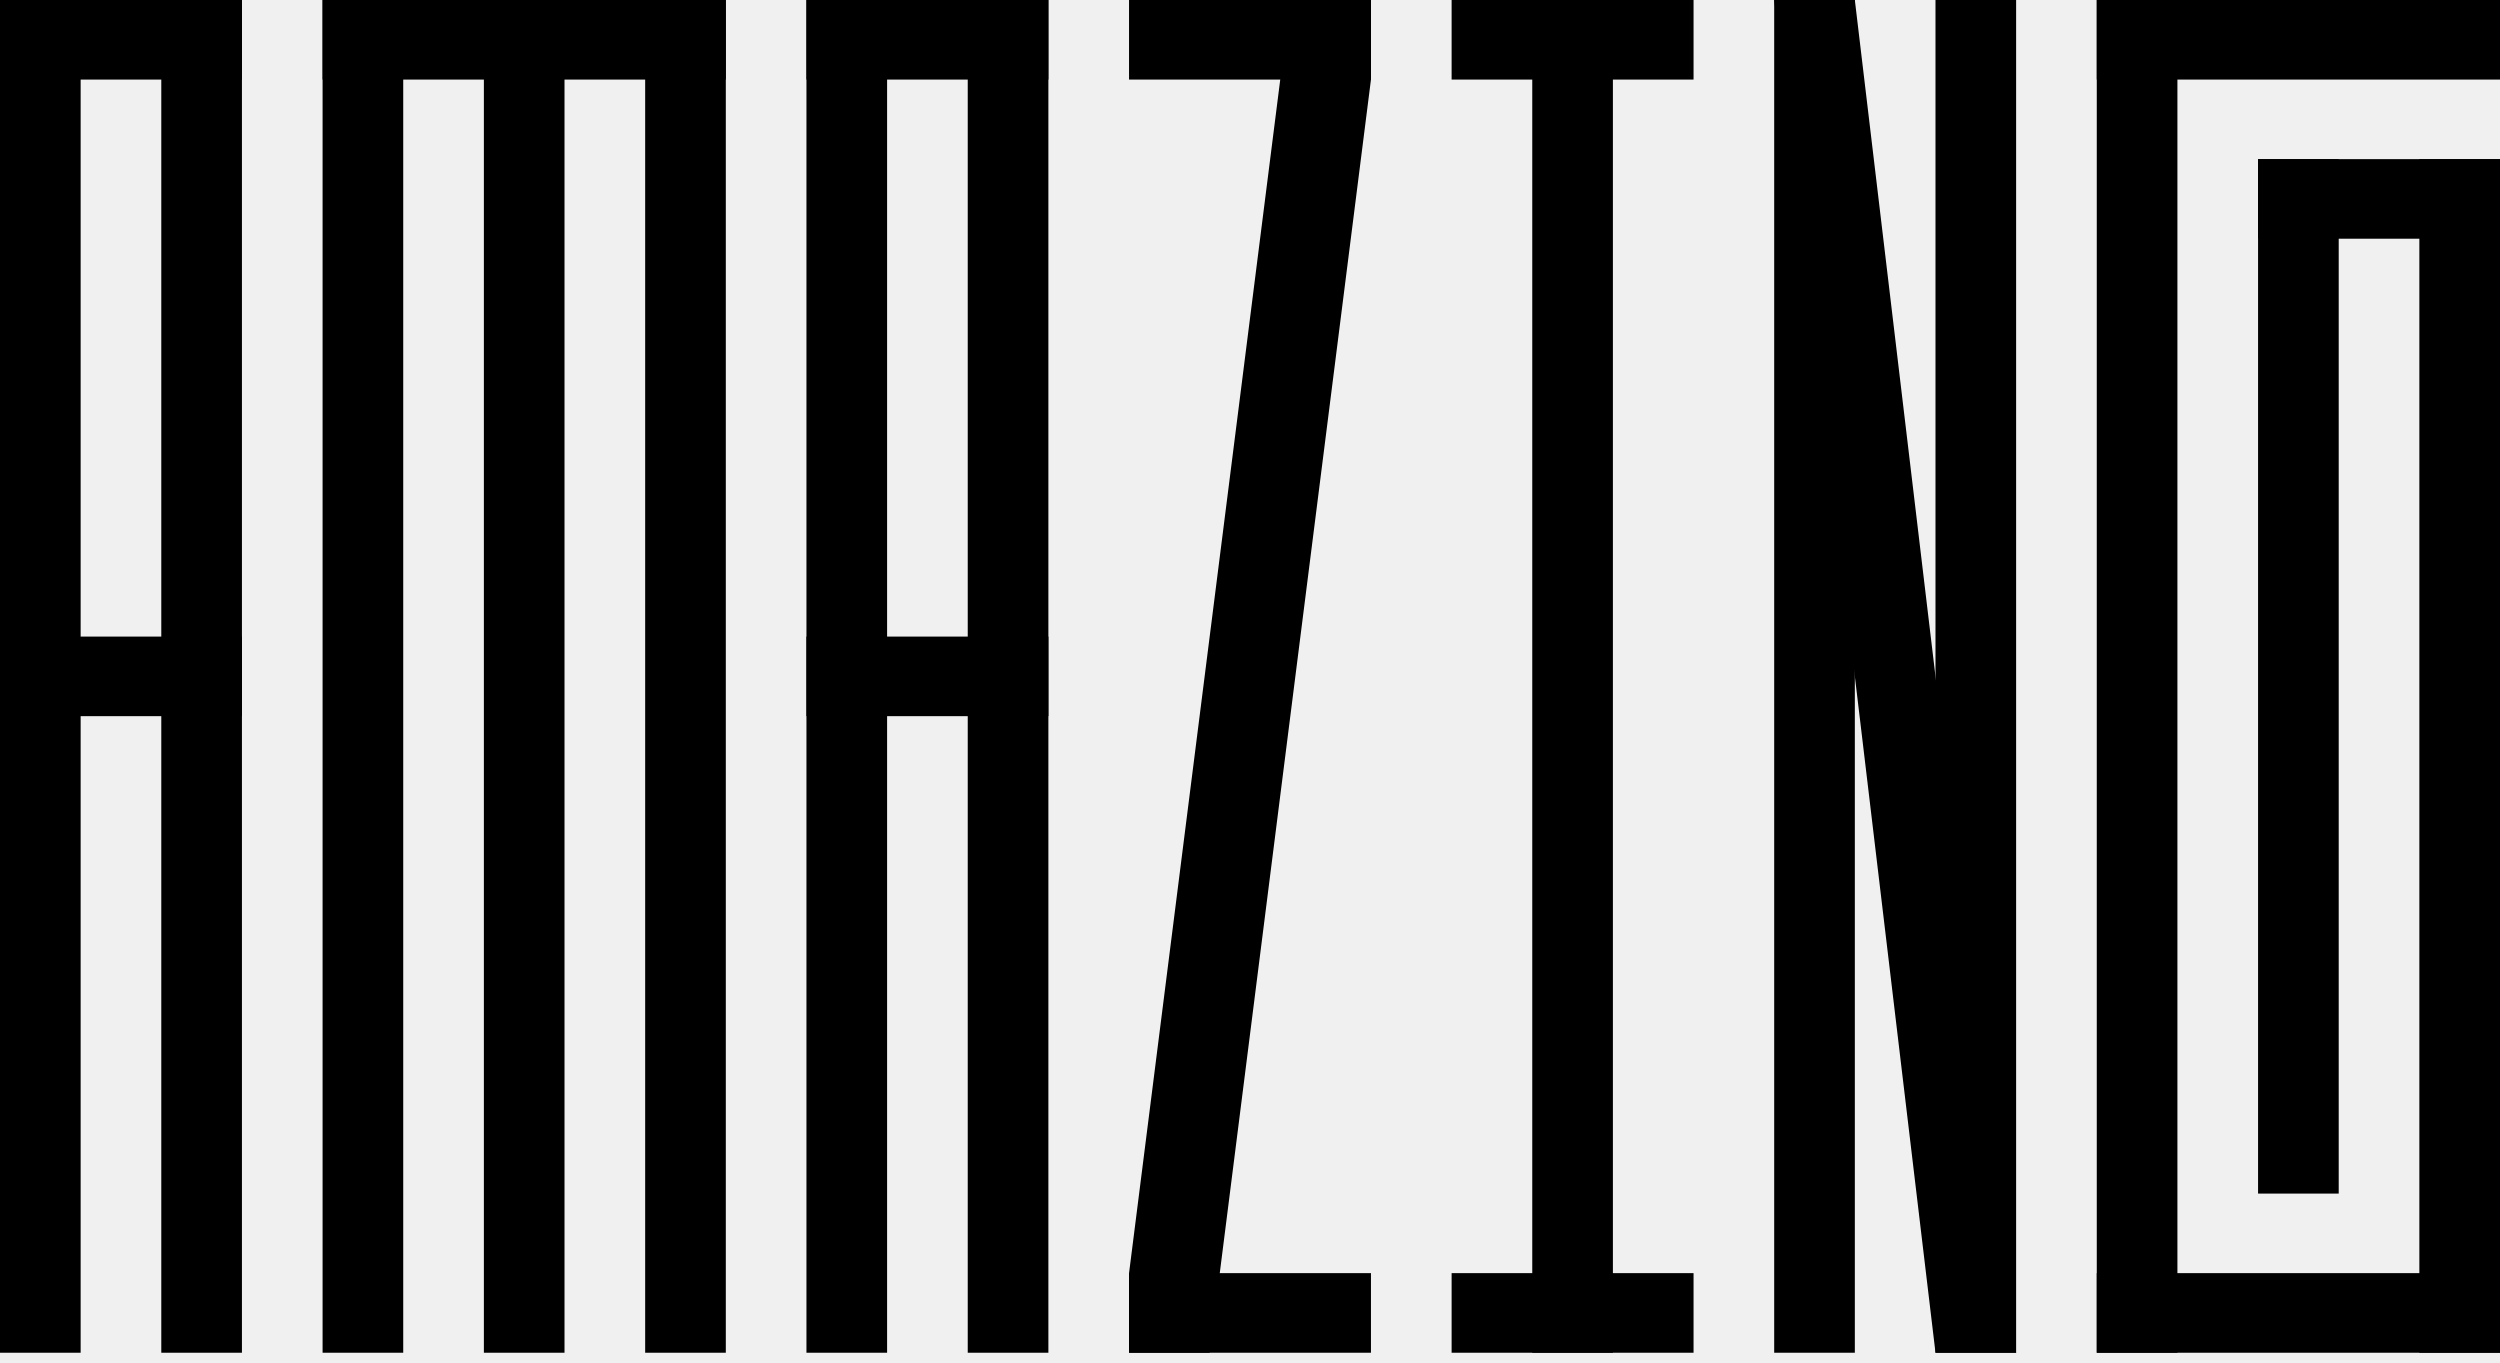
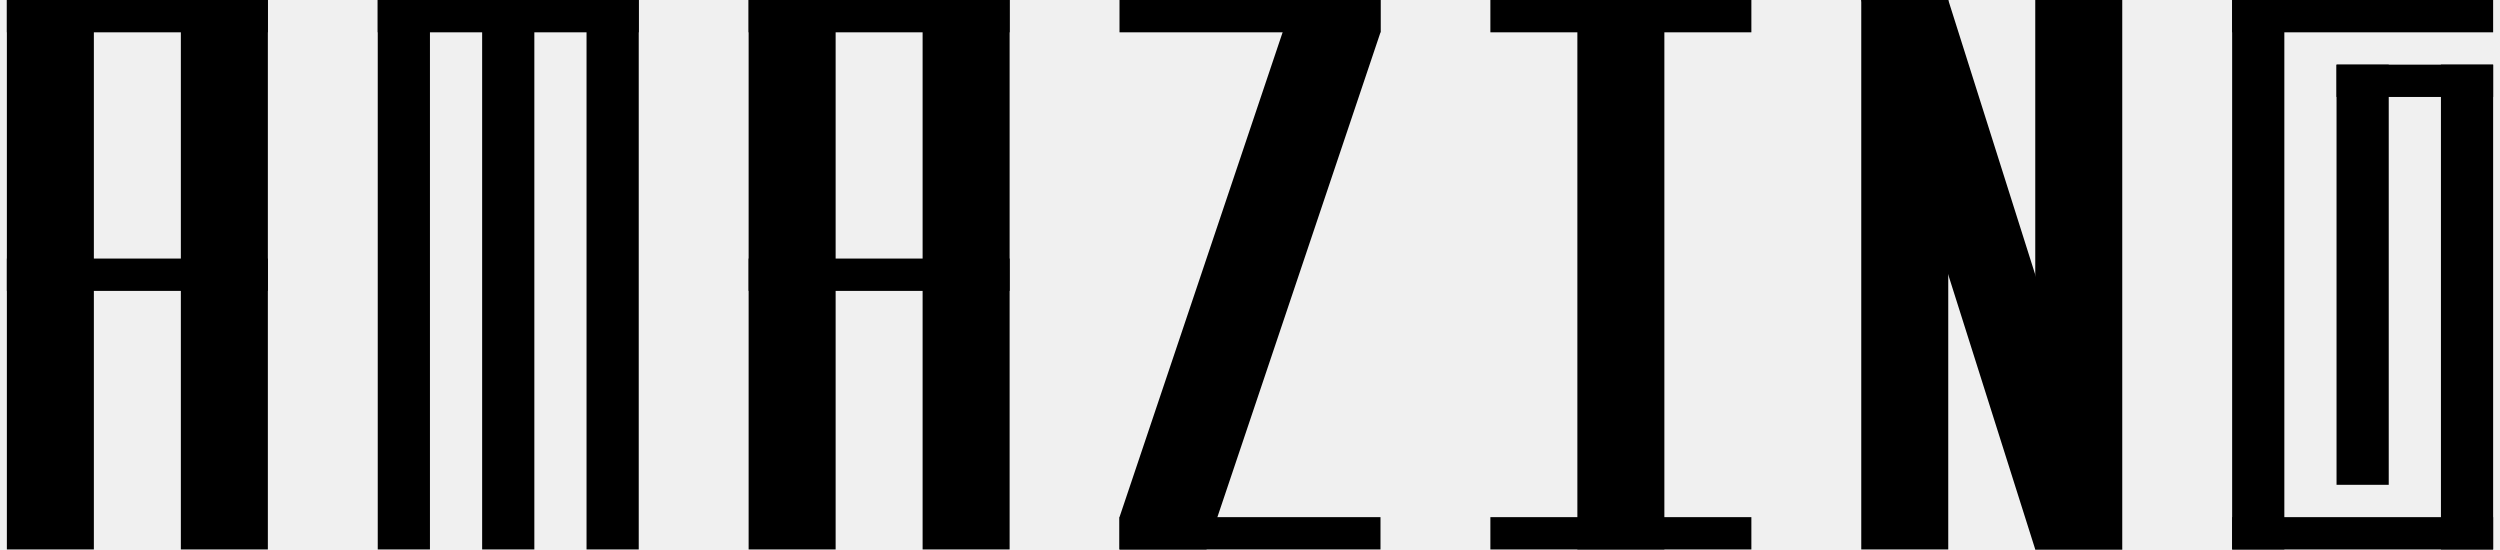
- <svg xmlns="http://www.w3.org/2000/svg" width="200" height="109" viewBox="0 0 200 109" fill="none">
-   <g clip-path="url(#clip0_2181_6048)">
-     <path d="M19.355 0H12.903V108.218H19.355V0Z" fill="black" />
-     <path d="M6.452 0H0V108.218H6.452V0Z" fill="black" />
-     <path d="M19.355 50.927H0V57.293H19.355V50.927Z" fill="black" />
-     <path d="M19.355 0H0V6.366H19.355V0Z" fill="black" />
-     <path d="M32.258 0H25.807V108.218H32.258V0Z" fill="black" />
-     <path d="M45.161 0H38.71V108.218H45.161V0Z" fill="black" />
-     <path d="M58.065 0H51.613V108.218H58.065V0Z" fill="black" />
-     <path d="M58.065 0H25.807V6.366H58.065V0Z" fill="black" />
-     <path d="M70.968 0H64.516V108.218H70.968V0Z" fill="black" />
-     <path d="M83.871 0H77.419V108.218H83.871V0Z" fill="black" />
-     <path d="M83.871 50.927H64.516V57.293H83.871V50.927Z" fill="black" />
-     <path d="M83.871 0H64.516V6.366H83.871V0Z" fill="black" />
-     <path d="M135.484 0H116.129V6.366H135.484V0Z" fill="black" />
-     <path d="M135.484 101.853H116.129V108.219H135.484V101.853Z" fill="black" />
-     <path d="M129.032 0H122.581V108.218H129.032V0Z" fill="black" />
-     <path d="M148.387 0H141.935V108.218H148.387V0Z" fill="black" />
-     <path d="M161.29 0H154.839V108.218H161.29V0Z" fill="black" />
-     <path d="M200 0H167.742V6.366H200V0Z" fill="black" />
-     <path d="M174.193 0H167.742V108.218H174.193V0Z" fill="black" />
-     <path d="M200 101.853H167.742V108.219H200V101.853Z" fill="black" />
-     <path d="M200 12.731H180.645V19.097H200V12.731Z" fill="black" />
-     <path d="M200 12.731H193.548V108.218H200V12.731Z" fill="black" />
-     <path d="M187.097 12.731H180.645V95.487H187.097V12.731Z" fill="black" />
-     <path d="M109.677 0H90.323V6.366H109.677V0Z" fill="black" />
-     <path d="M90.323 101.853V108.204V108.218H109.677V101.853H90.323Z" fill="black" />
-     <path d="M103.226 0L90.323 101.852V108.218H96.774L109.677 6.366V0H103.226Z" fill="black" />
-     <path d="M141.935 0L154.839 108.218H161.29L148.387 0H141.935Z" fill="black" />
-   </g>
-   <defs>
-     <clipPath id="clip0_2181_6048">
-       <rect width="200" height="108.218" fill="white" />
-     </clipPath>
-   </defs>
+ <svg xmlns="http://www.w3.org/2000/svg" width="182" height="40" viewBox="0 0 182 40" fill="none">
+   <path d="M19.5 0H13.166V40H19.5V0Z" fill="black" />
+   <path d="M6.833 0H0.5V40H6.833V0Z" fill="black" />
+   <path d="M19.5 18.823H0.5V21.177H19.5V18.823Z" fill="black" />
+   <path d="M19.5 0H0.5V2.353H19.5V0Z" fill="black" />
+   <path d="M31.3 0H27.5V40H31.3V0Z" fill="black" />
+   <path d="M38.9 0H35.1V40H38.9V0Z" fill="black" />
+   <path d="M46.5 0H42.7V40H46.5V0Z" fill="black" />
+   <path d="M46.5 0H27.5V2.353H46.5V0Z" fill="black" />
+   <path d="M60.834 0H54.5V40H60.834V0Z" fill="black" />
+   <path d="M73.5 0H67.166V40H73.5V0Z" fill="black" />
+   <path d="M73.5 18.823H54.5V21.177H73.5V18.823Z" fill="black" />
+   <path d="M73.5 0H54.5V2.353H73.5V0Z" fill="black" />
+   <path d="M100.5 3.05176e-05H81.5V2.353H100.5V3.05176e-05Z" fill="black" />
+   <path d="M81.5 37.648V39.995V40H100.5V37.648H81.5Z" fill="black" />
+   <path d="M94.166 3.05176e-05L81.5 37.647V40H87.834L100.5 2.353V3.05176e-05H94.166Z" fill="black" />
+   <path d="M127.5 0H108.5V2.353H127.5V0Z" fill="black" />
+   <path d="M127.5 37.648H108.5V40.001H127.5V37.648Z" fill="black" />
+   <path d="M121.166 0H114.833V40H121.166V0Z" fill="black" />
+   <path d="M141.833 0H135.5V40H141.833V0Z" fill="black" />
+   <path d="M154.5 0H148.167V40H154.5V0Z" fill="black" />
+   <path d="M135.5 0L148.167 40H154.5L141.833 0H135.5Z" fill="black" />
+   <path d="M181.5 0H162.5V2.353H181.5V0Z" fill="black" />
+   <path d="M166.3 0H162.5V40H166.3V0Z" fill="black" />
+   <path d="M181.5 37.648H162.5V40.001H181.5V37.648Z" fill="black" />
+   <path d="M181.5 4.706H170.1V7.059H181.5V4.706Z" fill="black" />
+   <path d="M181.5 4.706H177.7V40H181.5V4.706Z" fill="black" />
+   <path d="M173.9 4.706H170.1V35.294H173.9V4.706Z" fill="black" />
</svg>
